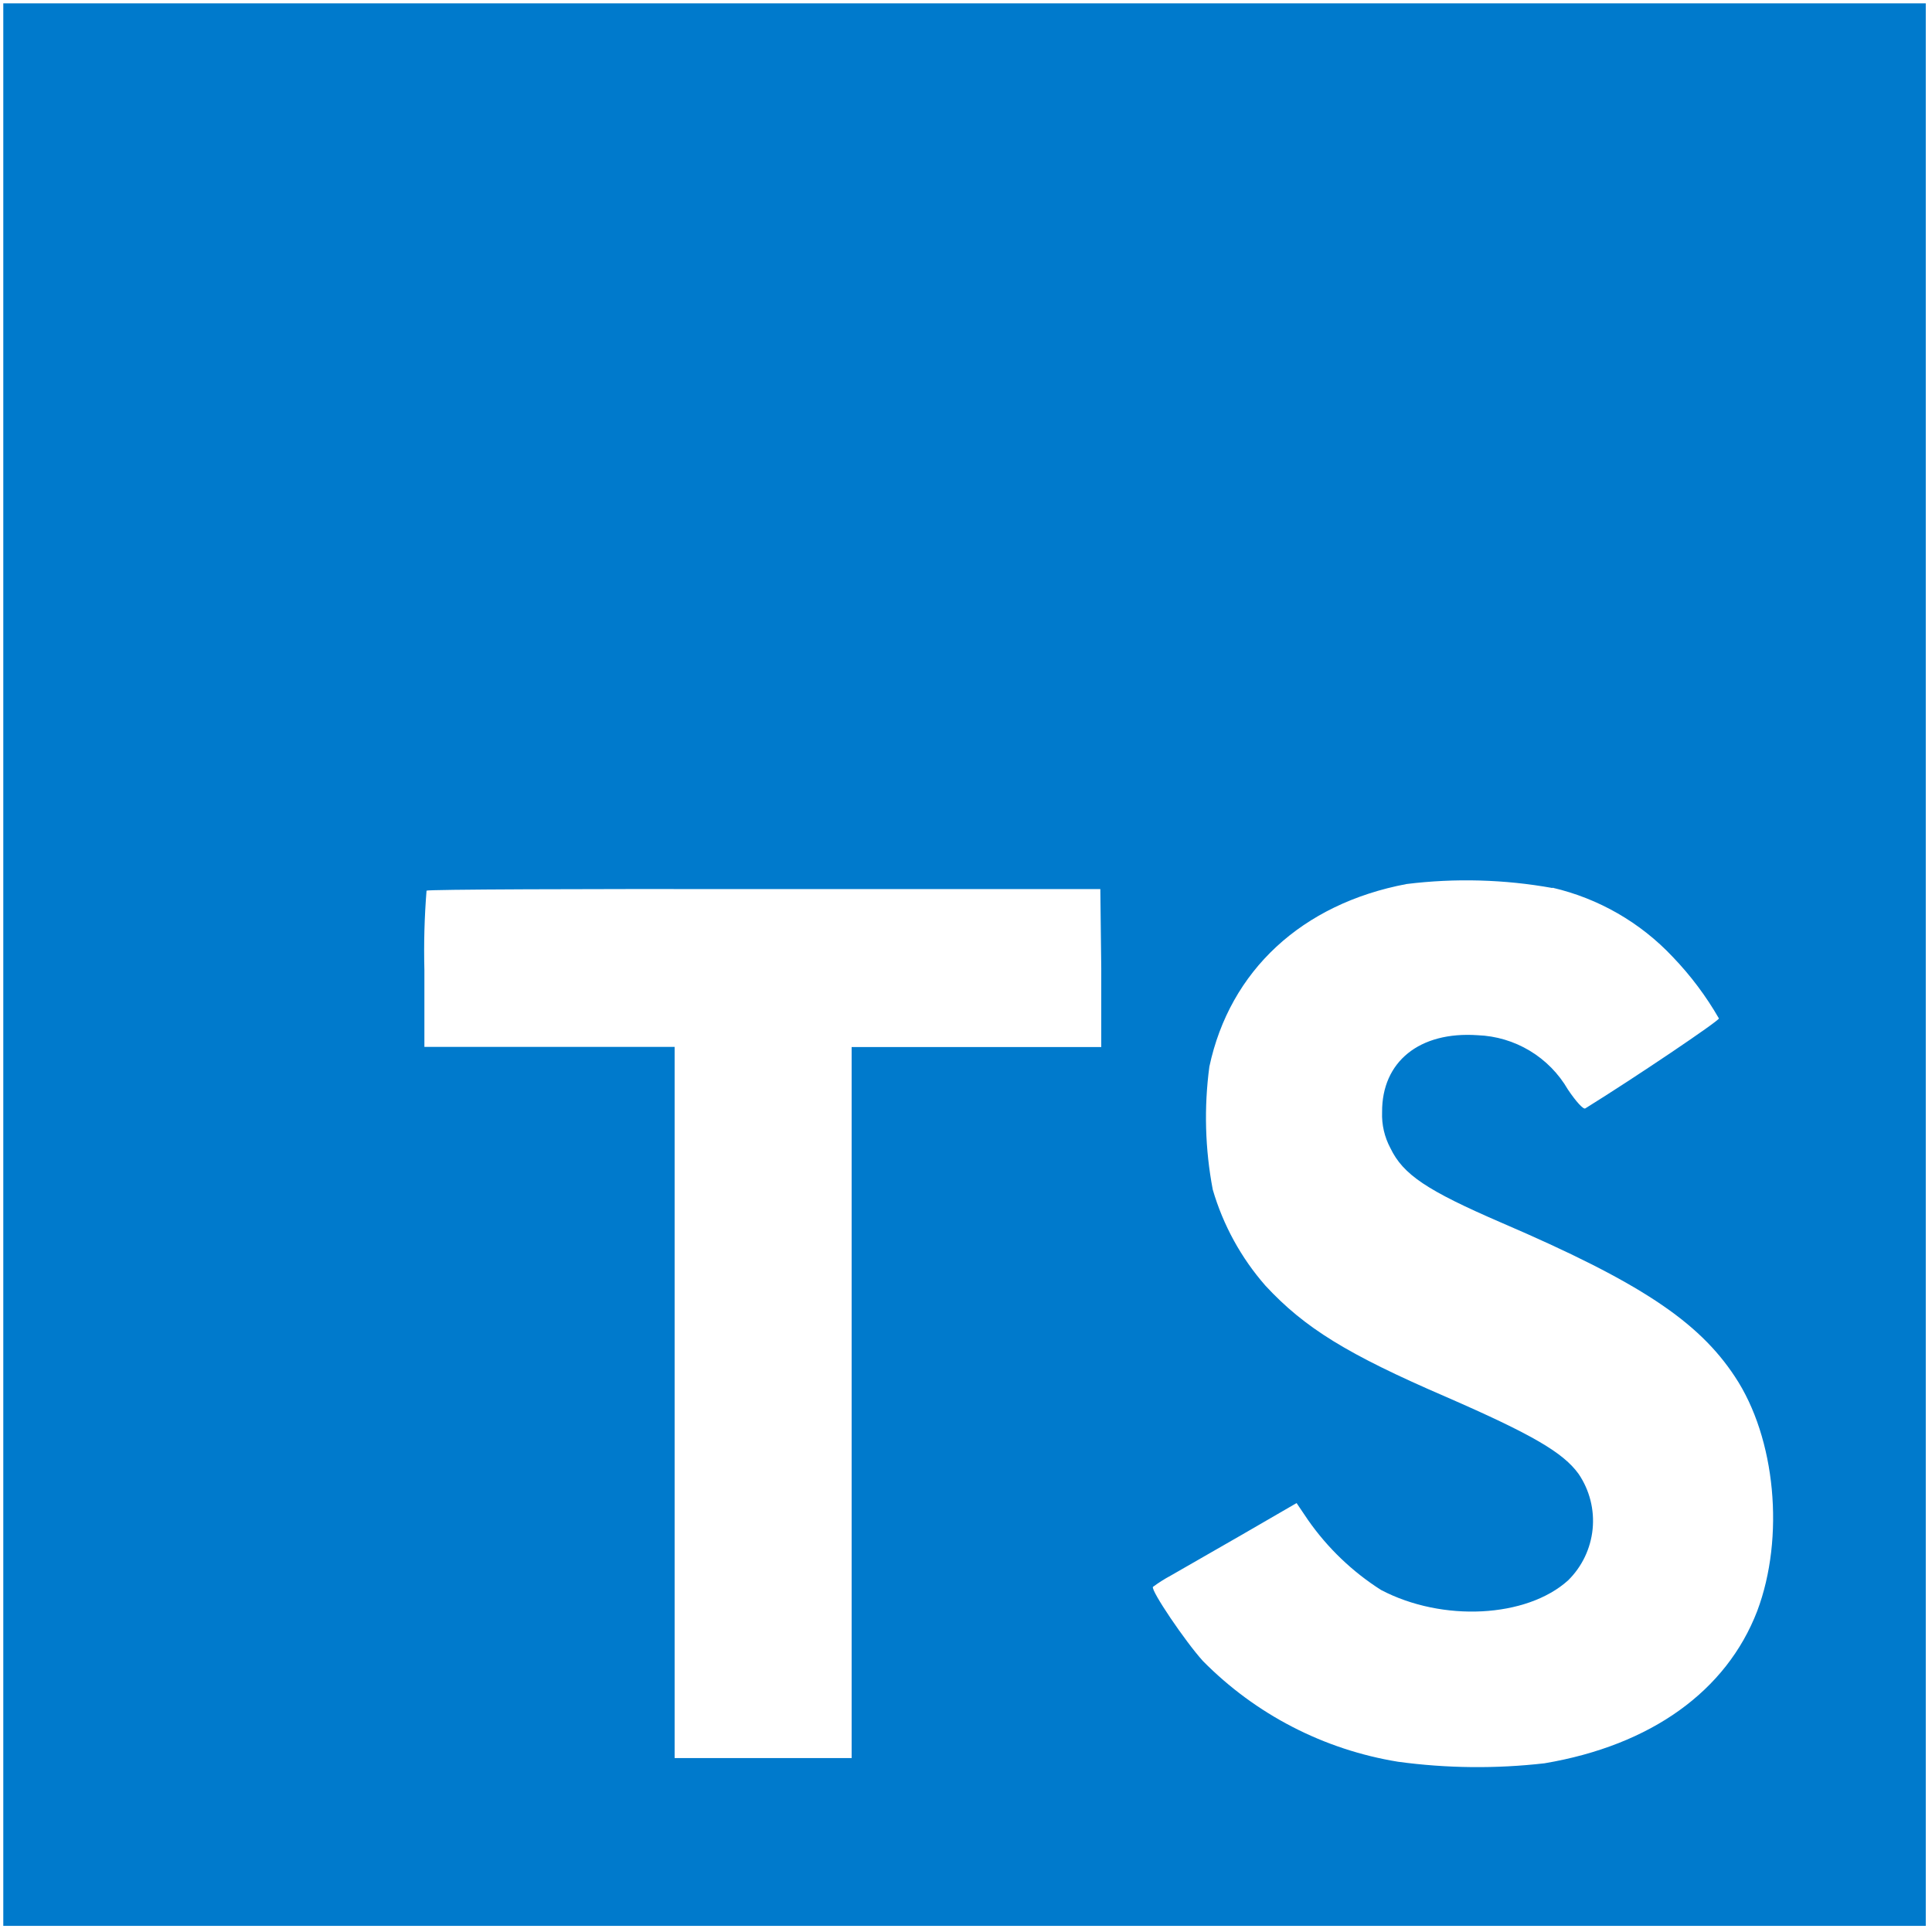
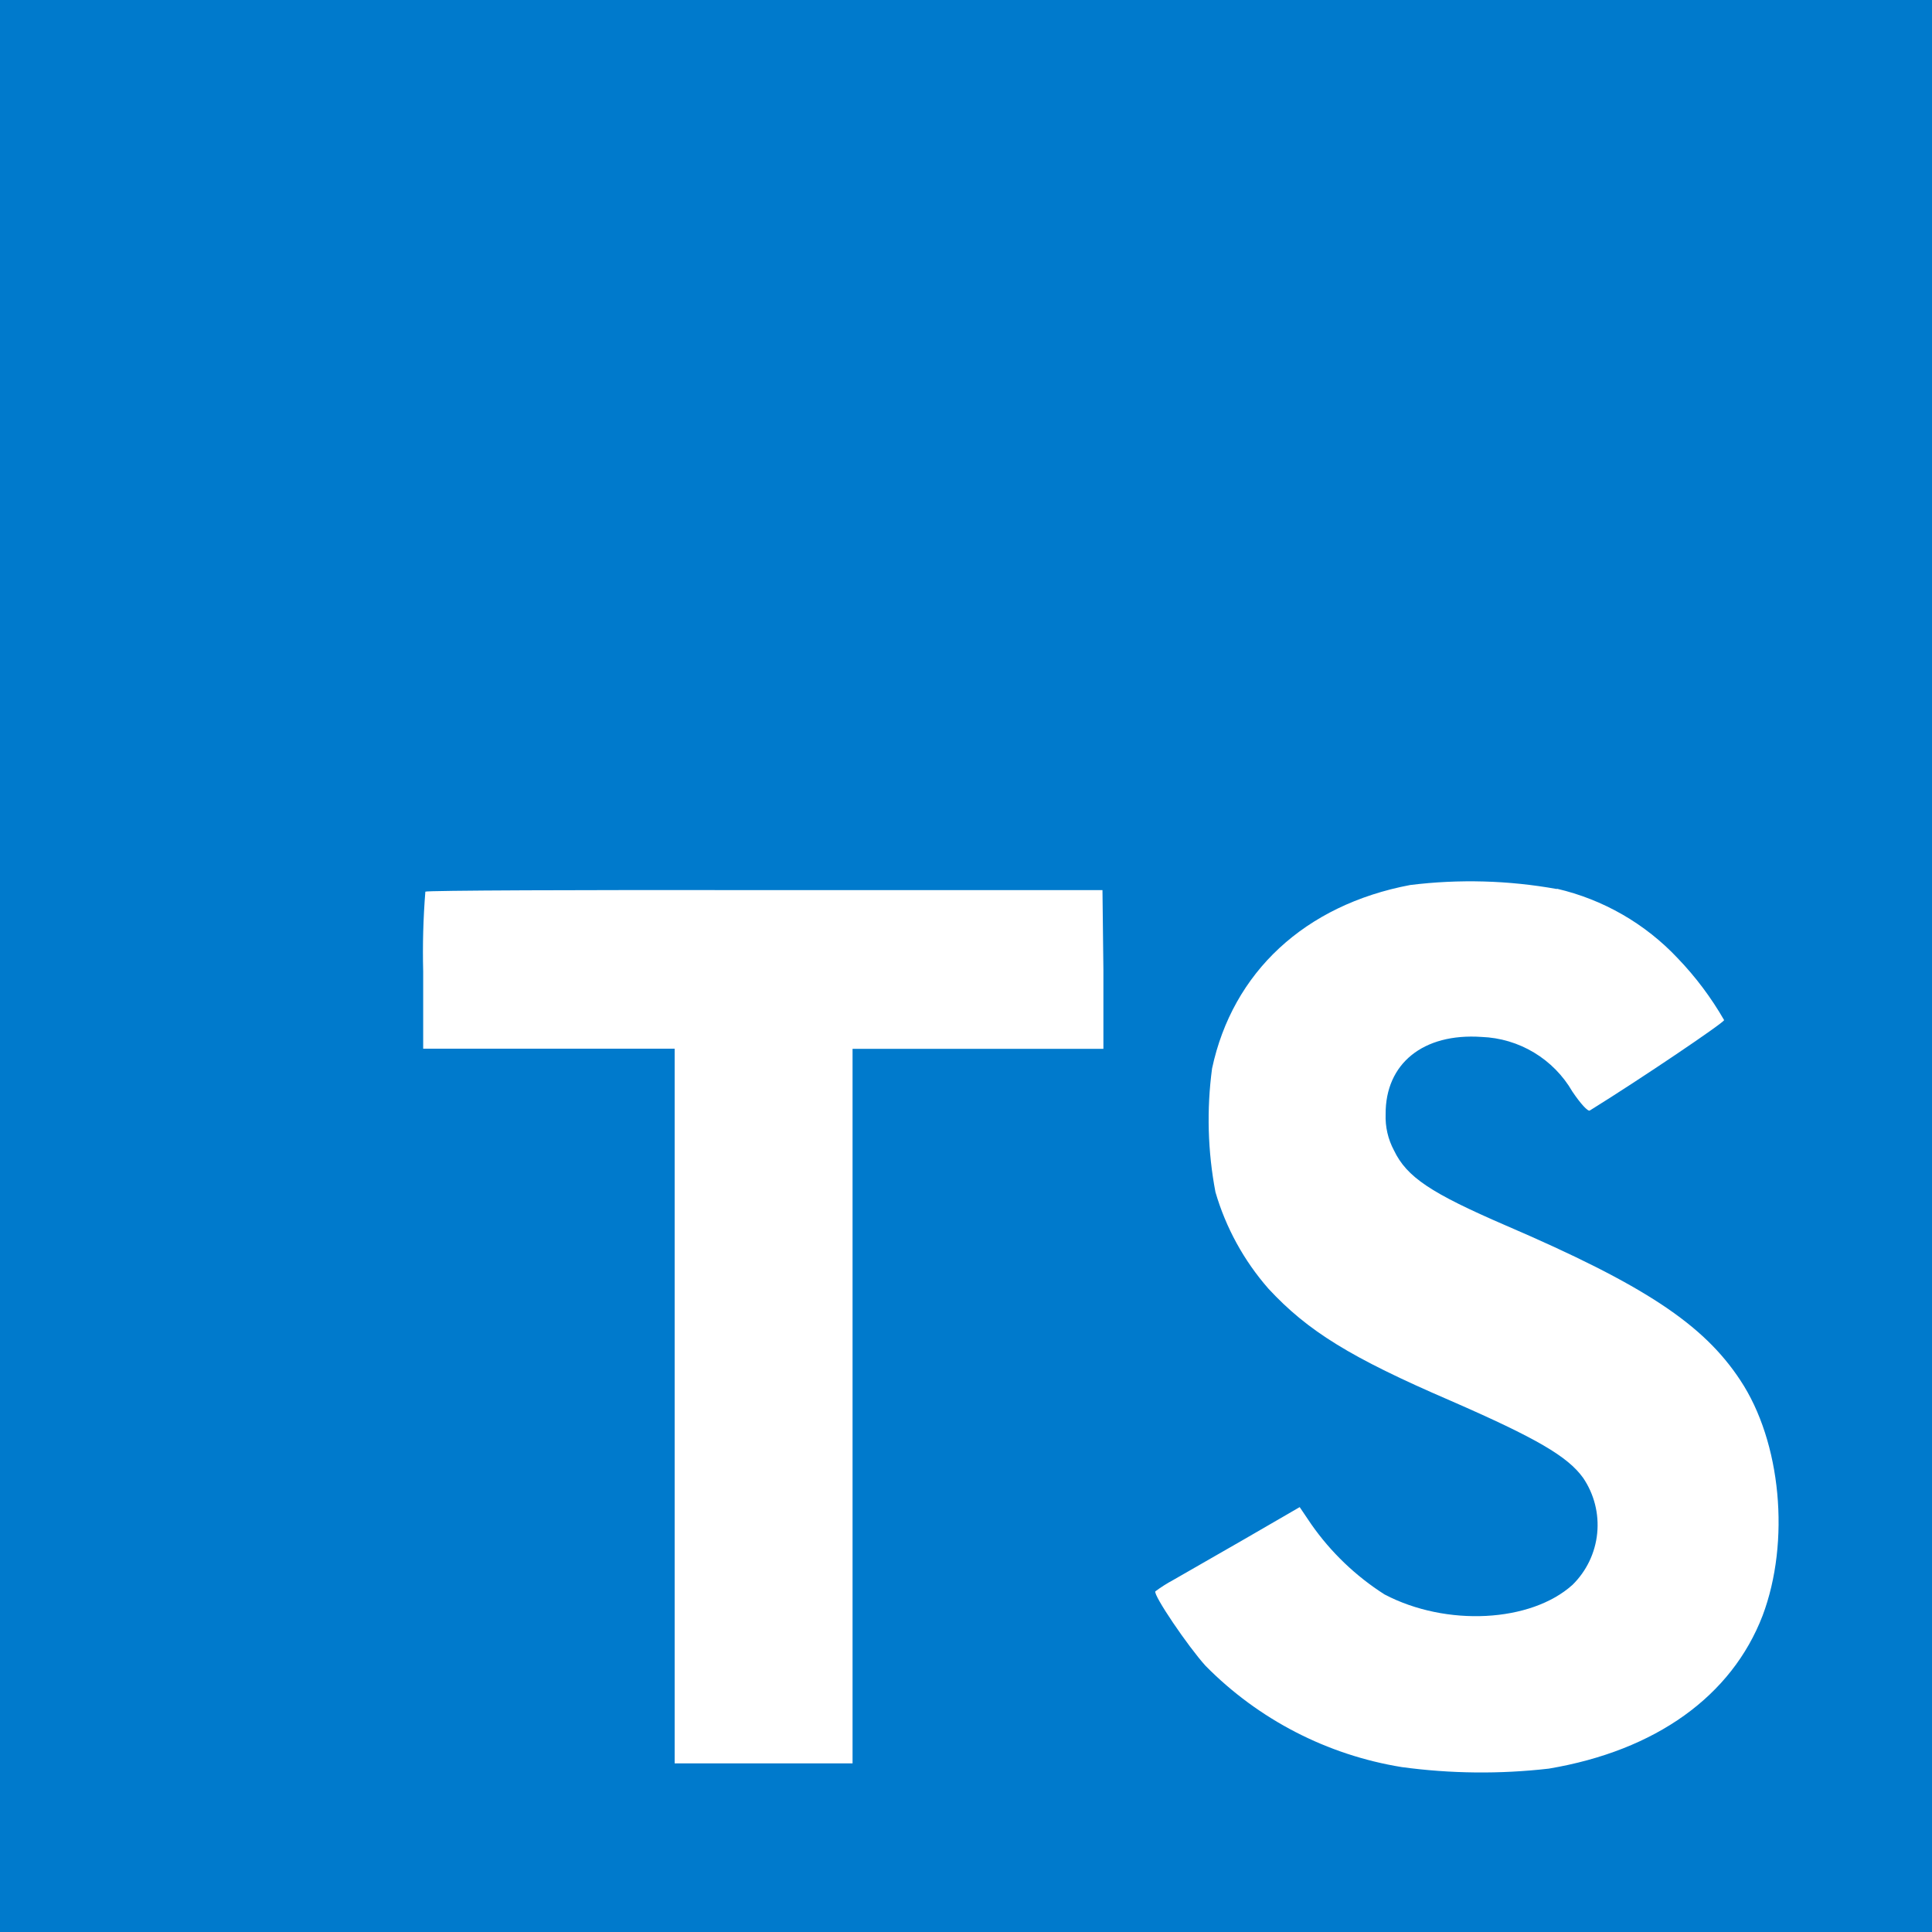
- <svg xmlns="http://www.w3.org/2000/svg" width="211" height="211" viewBox="0 0 211 211" fill="none">
-   <path d="M0.359 105.349V210.329H210.32V0.368H0.359V105.349ZM169.554 96.95C174.583 98.117 179.154 100.748 182.689 104.509C184.636 106.535 186.328 108.792 187.729 111.228C187.729 111.497 178.658 117.627 173.132 121.054C172.93 121.188 172.124 120.315 171.234 118.988C170.225 117.247 168.792 115.79 167.068 114.754C165.343 113.717 163.385 113.134 161.374 113.059C155.008 112.622 150.91 115.964 150.943 121.457C150.891 122.825 151.204 124.181 151.85 125.388C153.245 128.293 155.848 130.023 164.011 133.551C179.045 140.018 185.478 144.284 189.475 150.348C193.943 157.066 194.934 167.917 191.911 175.946C188.552 184.681 180.321 190.61 168.681 192.575C163.364 193.184 157.993 193.128 152.69 192.407C144.598 191.094 137.133 187.241 131.375 181.405C129.443 179.272 125.681 173.712 125.916 173.309C126.529 172.854 127.175 172.444 127.848 172.083L135.574 167.648L141.604 164.155L142.864 166.019C144.99 169.06 147.696 171.652 150.826 173.645C157.545 177.172 166.716 176.685 171.251 172.604C172.773 171.108 173.723 169.126 173.935 167.002C174.147 164.878 173.607 162.747 172.41 160.98C170.73 158.645 167.371 156.68 157.981 152.582C147.147 147.912 142.478 145.023 138.211 140.421C135.548 137.384 133.581 133.801 132.45 129.923C131.606 125.492 131.481 120.955 132.08 116.485C134.314 106.021 142.159 98.714 153.614 96.547C158.919 95.891 164.293 96.038 169.554 96.984V96.95ZM120.272 105.752V114.352H93.011V192.004H73.678V114.335H46.349V105.937C46.276 103.046 46.354 100.153 46.584 97.27C46.685 97.135 63.381 97.068 83.537 97.102H120.171L120.272 105.752Z" fill="#007ACC" />
+ <svg xmlns="http://www.w3.org/2000/svg" width="185" height="185" viewBox="0 0 185 185" fill="none">
+   <path d="M0 92.5V185H185V0H0V92.5ZM149.08 85.1C153.511 86.128 157.539 88.446 160.654 91.76C162.369 93.546 163.86 95.534 165.094 97.68C165.094 97.917 157.102 103.319 152.233 106.338C152.055 106.456 151.345 105.687 150.56 104.518C149.672 102.984 148.409 101.7 146.889 100.787C145.37 99.873 143.644 99.359 141.873 99.293C136.264 98.908 132.652 101.854 132.682 106.693C132.636 107.898 132.912 109.094 133.481 110.156C134.71 112.717 137.004 114.241 144.196 117.349C157.442 123.047 163.111 126.806 166.633 132.149C170.57 138.069 171.443 147.63 168.779 154.704C165.819 162.4 158.567 167.625 148.311 169.356C143.626 169.893 138.893 169.843 134.221 169.208C127.091 168.052 120.513 164.657 115.44 159.514C113.738 157.635 110.423 152.736 110.63 152.381C111.17 151.98 111.739 151.619 112.332 151.3L119.14 147.393L124.453 144.315L125.563 145.958C127.436 148.637 129.82 150.921 132.578 152.677C138.498 155.785 146.579 155.356 150.575 151.759C151.917 150.441 152.754 148.695 152.94 146.823C153.127 144.952 152.651 143.074 151.596 141.518C150.116 139.46 147.156 137.729 138.883 134.118C129.337 130.003 125.223 127.458 121.464 123.402C119.117 120.726 117.384 117.569 116.387 114.152C115.644 110.249 115.534 106.251 116.062 102.312C118.03 93.092 124.942 86.654 135.035 84.745C139.71 84.166 144.445 84.296 149.08 85.13V85.1ZM105.657 92.855V100.433H81.637V168.853H64.602V100.418H40.522V93.018C40.458 90.471 40.527 87.921 40.73 85.381C40.818 85.263 55.53 85.204 73.29 85.233H105.568L105.657 92.855Z" fill="#007ACC" />
</svg>
